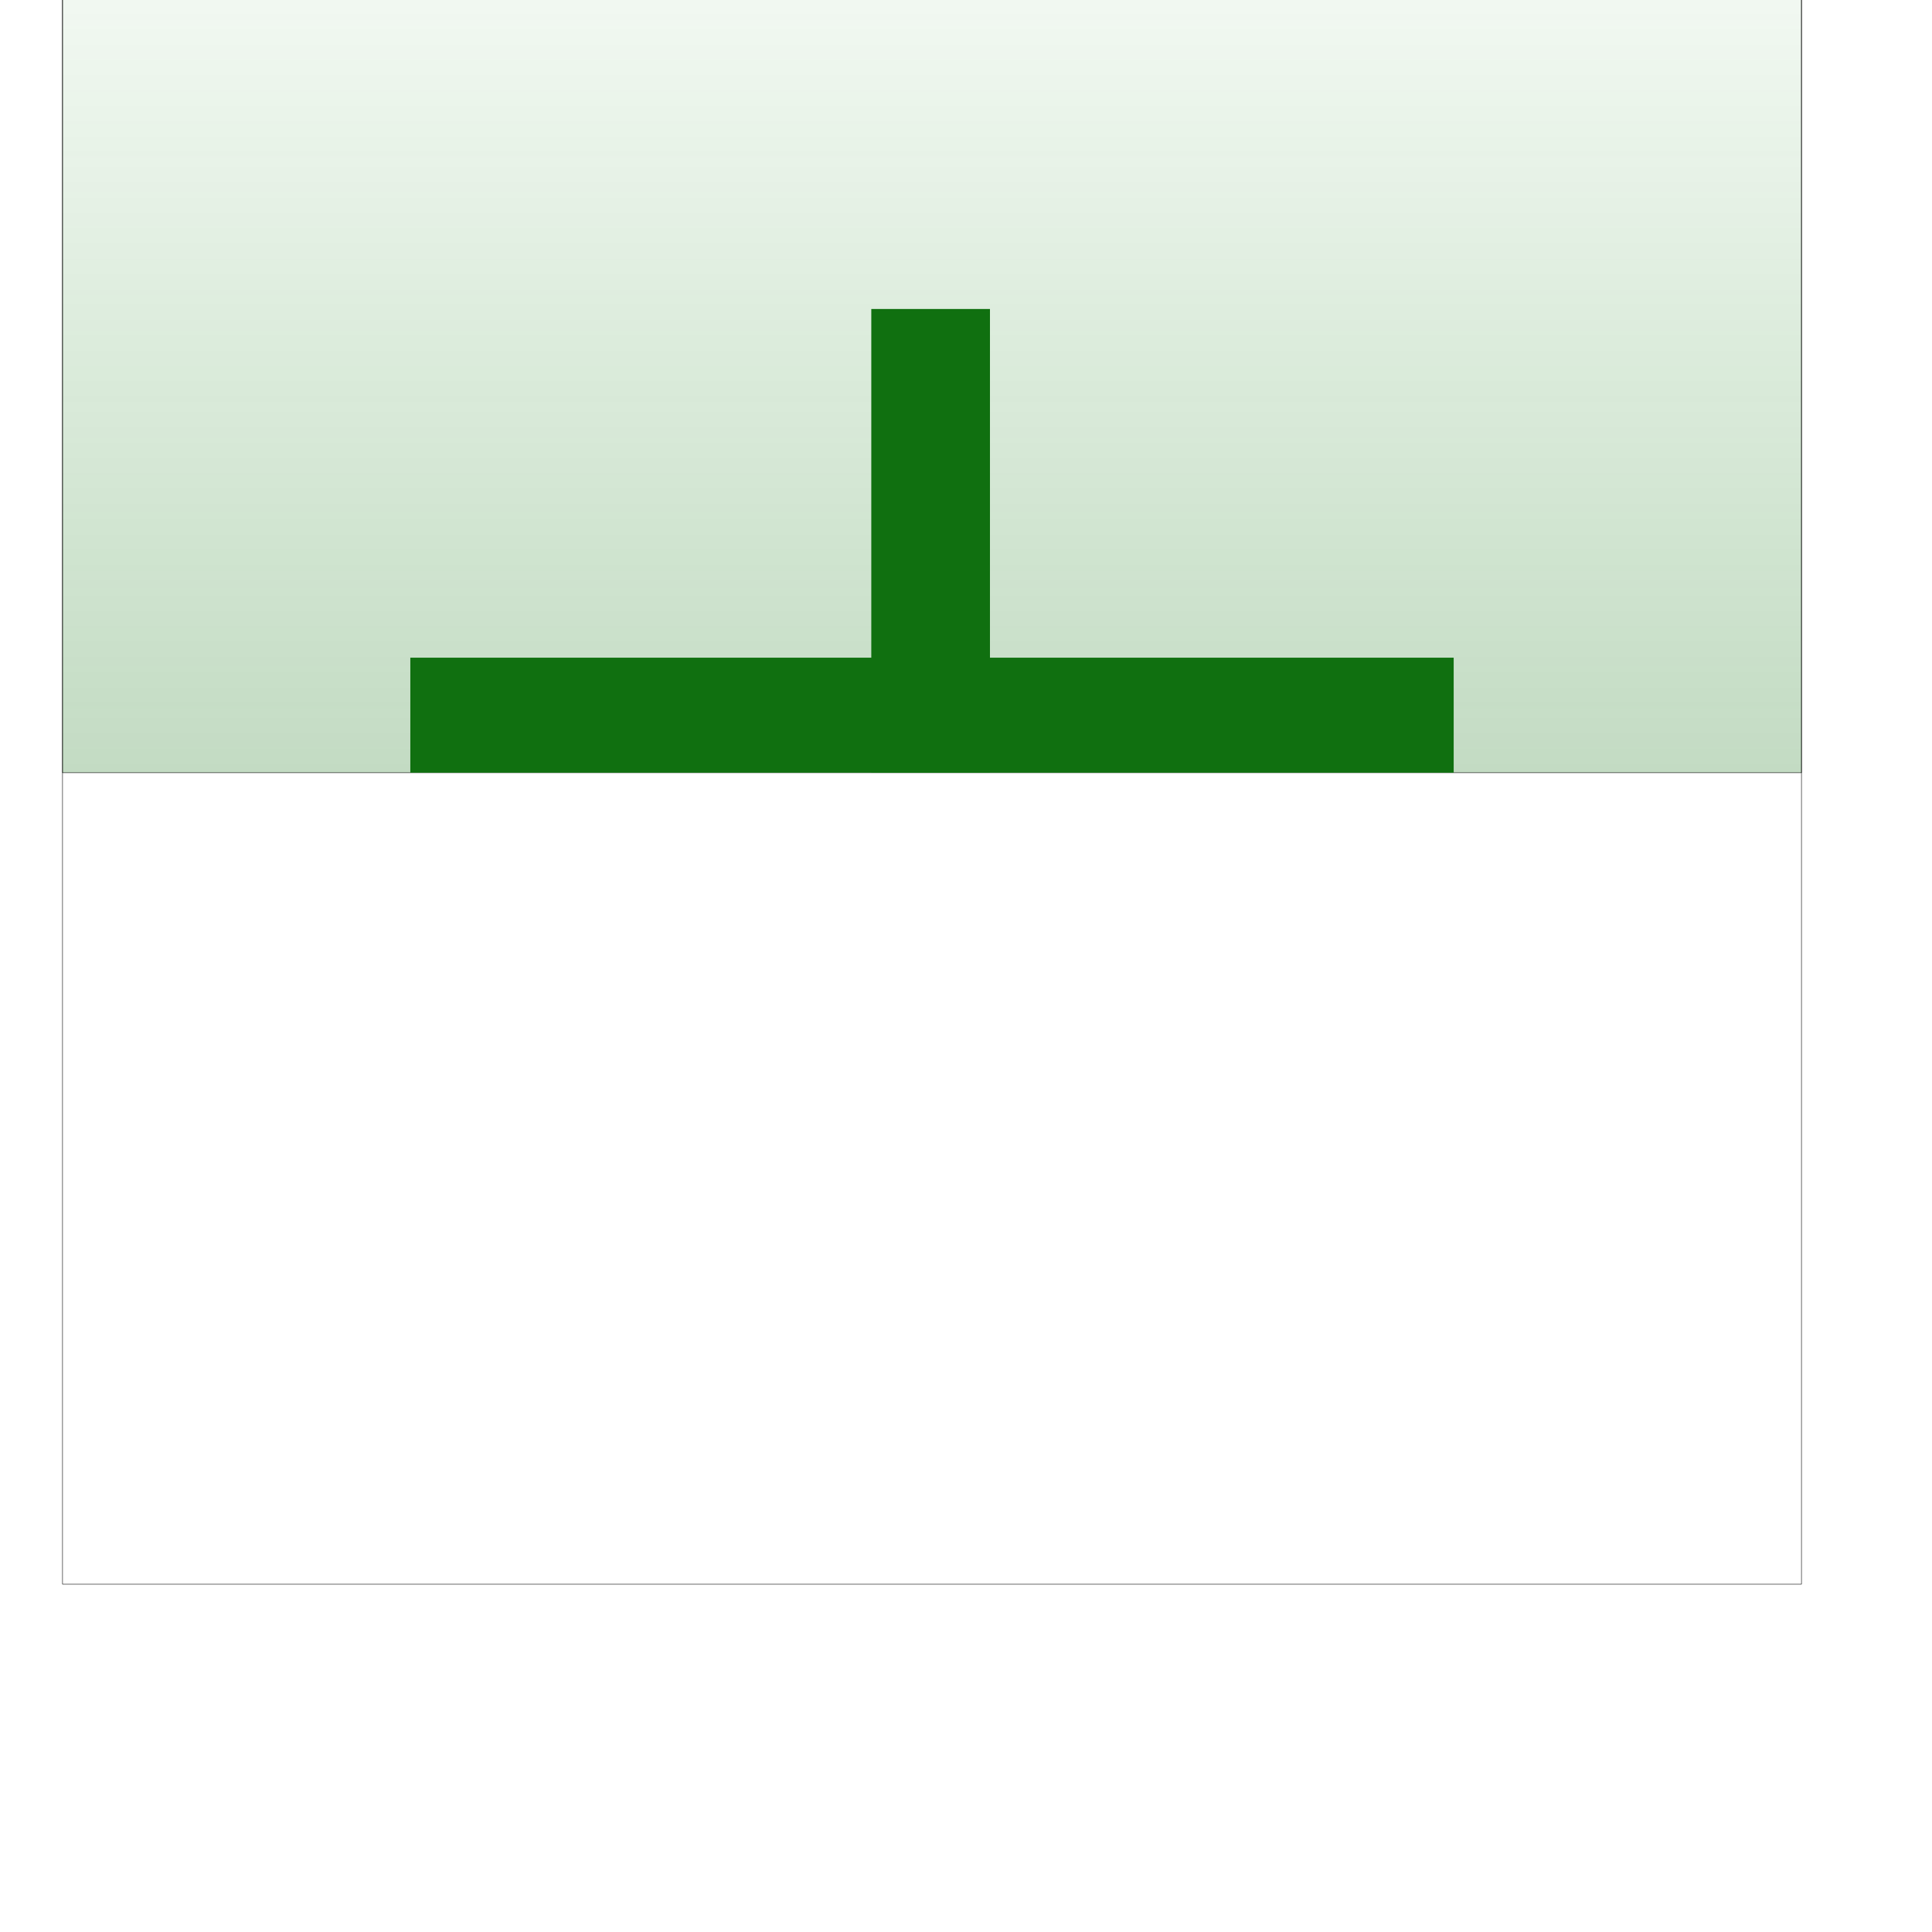
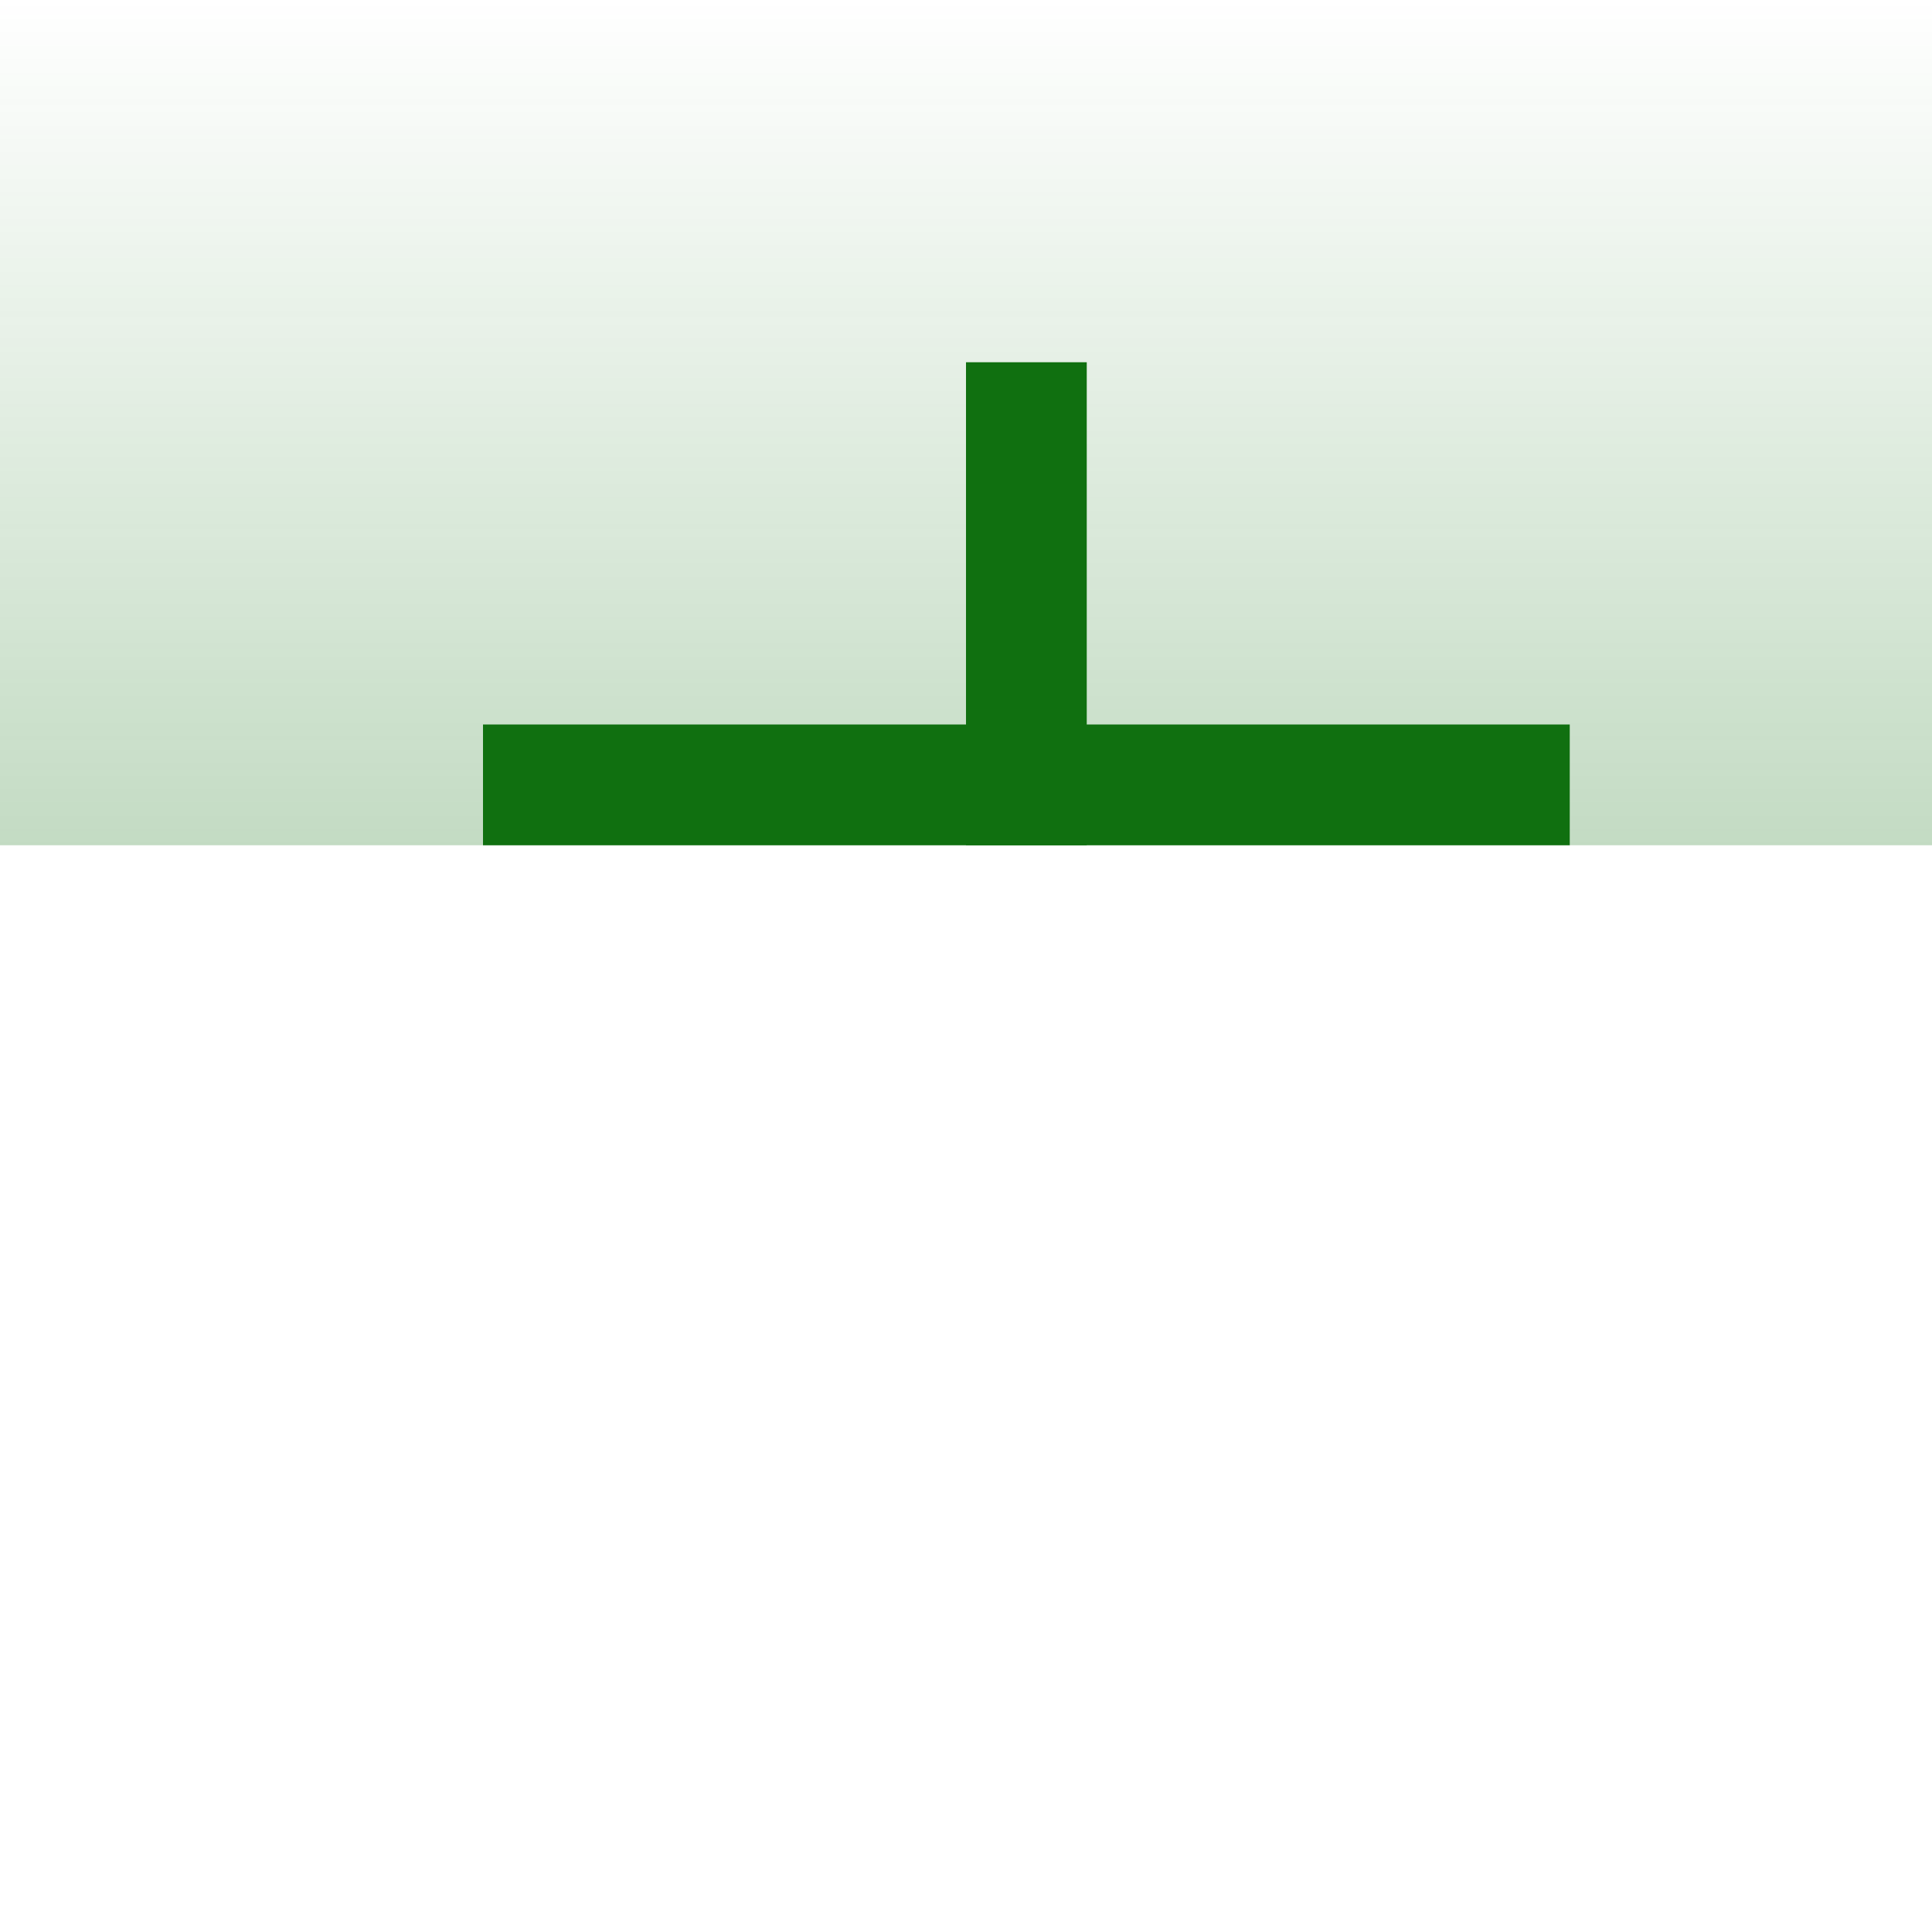
- <svg xmlns="http://www.w3.org/2000/svg" xmlns:xlink="http://www.w3.org/1999/xlink" width="16" height="16" viewBox="0 0 4.233 4.233" version="1.1" id="svg8">
+ <svg xmlns="http://www.w3.org/2000/svg" xmlns:xlink="http://www.w3.org/1999/xlink" width="16" height="16" viewBox="0 0 16 16" version="1.1" id="svg8">
  <defs id="defs2">
-     <linearGradient id="linearGradient866">
-       <stop style="stop-color:#107010;stop-opacity:0.251" offset="0" id="stop862" />
-       <stop style="stop-color:#008000;stop-opacity:0.014" offset="1" id="stop864" />
+     <linearGradient id="linearGradient844">
+       <stop style="stop-color:#107010;stop-opacity:0.25" offset="0" id="stop840" />
+       <stop style="stop-color:#107010;stop-opacity:0" offset="1" id="stop842" />
    </linearGradient>
-     <linearGradient xlink:href="#linearGradient866" id="linearGradient874" gradientUnits="userSpaceOnUse" gradientTransform="matrix(0.882353,0,0,0.7272744,0.2402743,-0.4618267)" x1="2.169" y1="2.963" x2="2.169" y2="0.169" spreadMethod="pad" />
+     <linearGradient xlink:href="#linearGradient844" id="linearGradient846" x1="8" y1="7" x2="8" y2="0" gradientUnits="userSpaceOnUse" />
  </defs>
-   <rect style="opacity:1;fill:none;fill-opacity:1;fill-rule:nonzero;stroke:#000000;stroke-width:0.001;stroke-linecap:round;stroke-linejoin:round;stroke-miterlimit:4;stroke-dasharray:none;stroke-dashoffset:0;stroke-opacity:1" id="rect4772" width="3.81" height="3.81" x="0.137" y="-0.339" />
-   <rect y="-0.339" x="0.137" height="2.032" width="3.81" id="rect872" style="opacity:1;fill:url(#linearGradient874);fill-opacity:1;fill-rule:nonzero;stroke:#000000;stroke-width:0.001;stroke-linecap:round;stroke-linejoin:round;stroke-miterlimit:4;stroke-dasharray:none;stroke-dashoffset:0;stroke-opacity:1" />
-   <rect style="opacity:1;fill:#107010;fill-opacity:1;fill-rule:nonzero;stroke:none;stroke-width:0.001;stroke-linecap:round;stroke-linejoin:round;stroke-miterlimit:4;stroke-dasharray:none;stroke-dashoffset:0;stroke-opacity:1" id="rect4796" width="0.26" height="1.016" x="1.909" y="0.677" />
-   <rect y="-3.185" x="1.441" height="2.286" width="0.252" id="rect4798" style="opacity:1;fill:#107010;fill-opacity:1;fill-rule:nonzero;stroke:none;stroke-width:0.001;stroke-linecap:round;stroke-linejoin:round;stroke-miterlimit:4;stroke-dasharray:none;stroke-dashoffset:0;stroke-opacity:1" transform="rotate(90)" />
+   <rect style="opacity:1;fill:none;fill-opacity:1;fill-rule:nonzero;stroke:#000000;stroke-width:0;stroke-linecap:round;stroke-linejoin:round;stroke-miterlimit:4;stroke-dasharray:none;stroke-dashoffset:0;stroke-opacity:1" id="rect4772" width="16" height="14" x="0" y="0" />
+   <rect y="0" x="0" height="7" width="16" id="rect872" style="opacity:1;fill:url(#linearGradient846);fill-opacity:1;fill-rule:nonzero;stroke:#000000;stroke-width:0;stroke-linecap:round;stroke-linejoin:round;stroke-miterlimit:4;stroke-dasharray:none;stroke-dashoffset:0;stroke-opacity:1" />
+   <path style="fill:none;fill-opacity:1;fill-rule:evenodd;stroke:#107010;stroke-width:1;stroke-linecap:butt;stroke-linejoin:miter;stroke-miterlimit:4;stroke-dasharray:none;stroke-opacity:1" d="M 4,6.5 H 13 V 6.5 V 6.5 V 6.5" id="path1502" />
+   <path id="path1504" d="M 8.5,3 V 7" style="fill:none;fill-opacity:1;fill-rule:evenodd;stroke:#107010;stroke-width:1;stroke-linecap:butt;stroke-linejoin:miter;stroke-miterlimit:4;stroke-dasharray:none;stroke-opacity:1" />
</svg>
